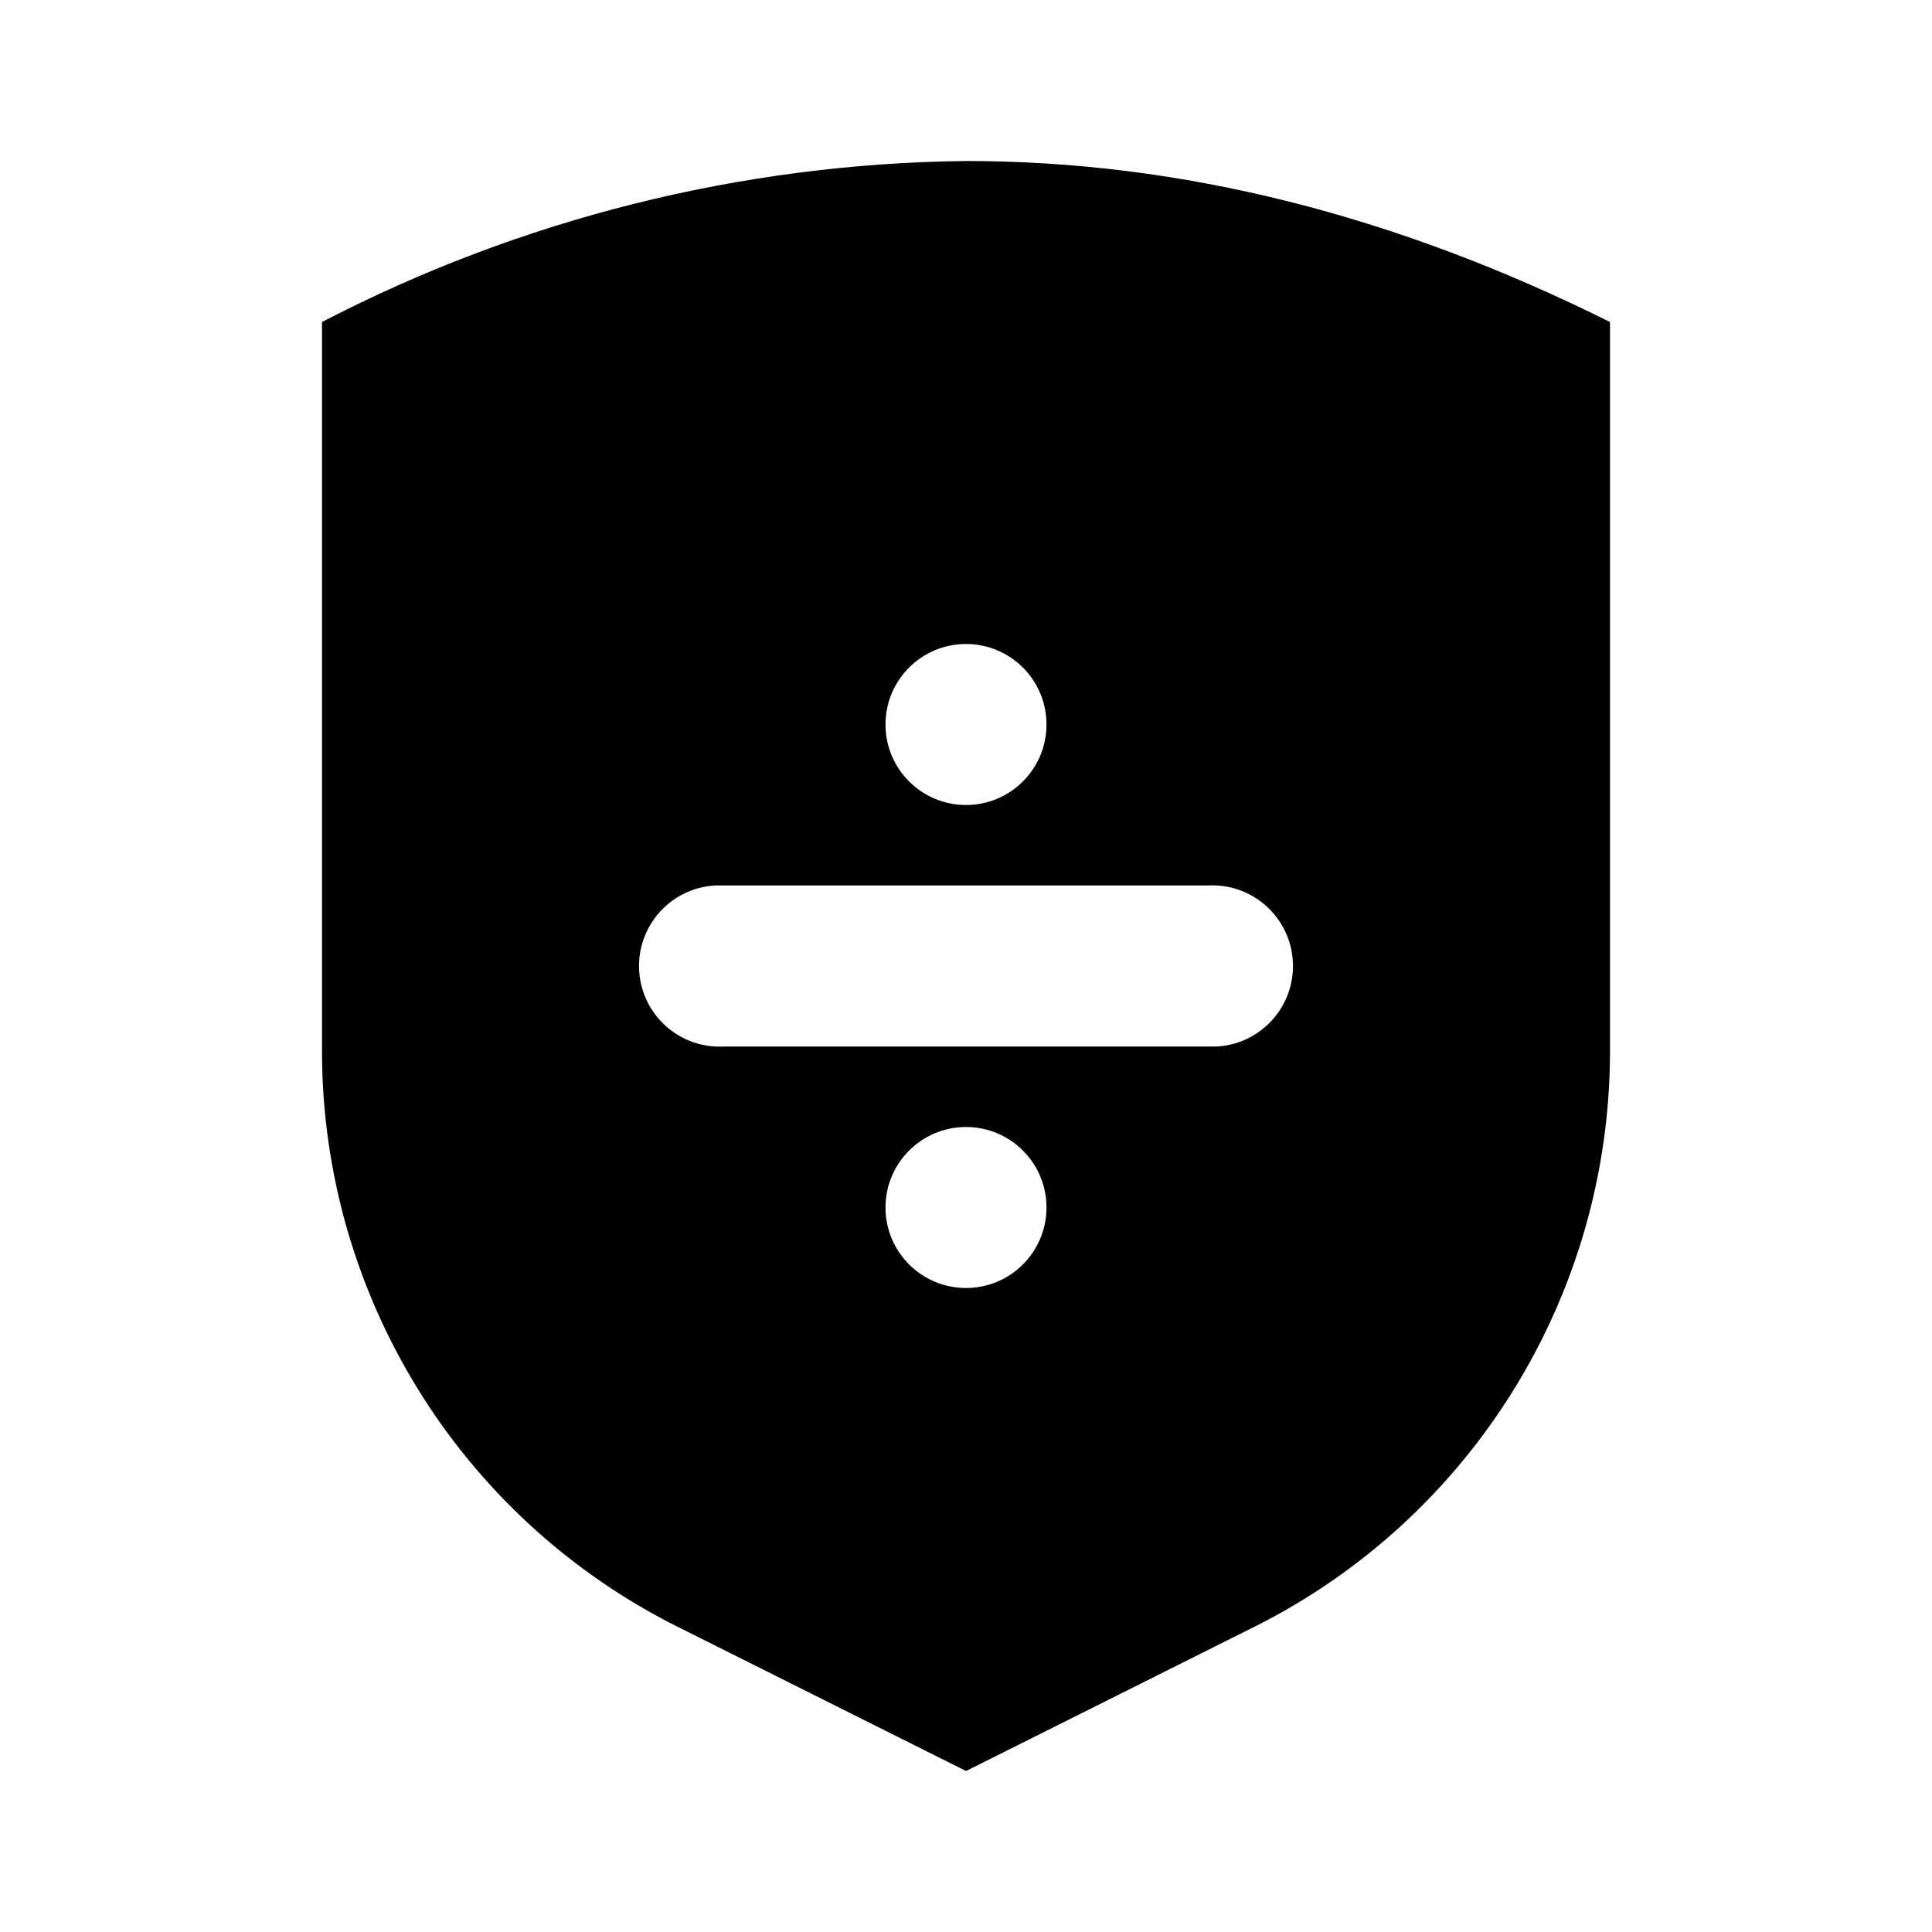
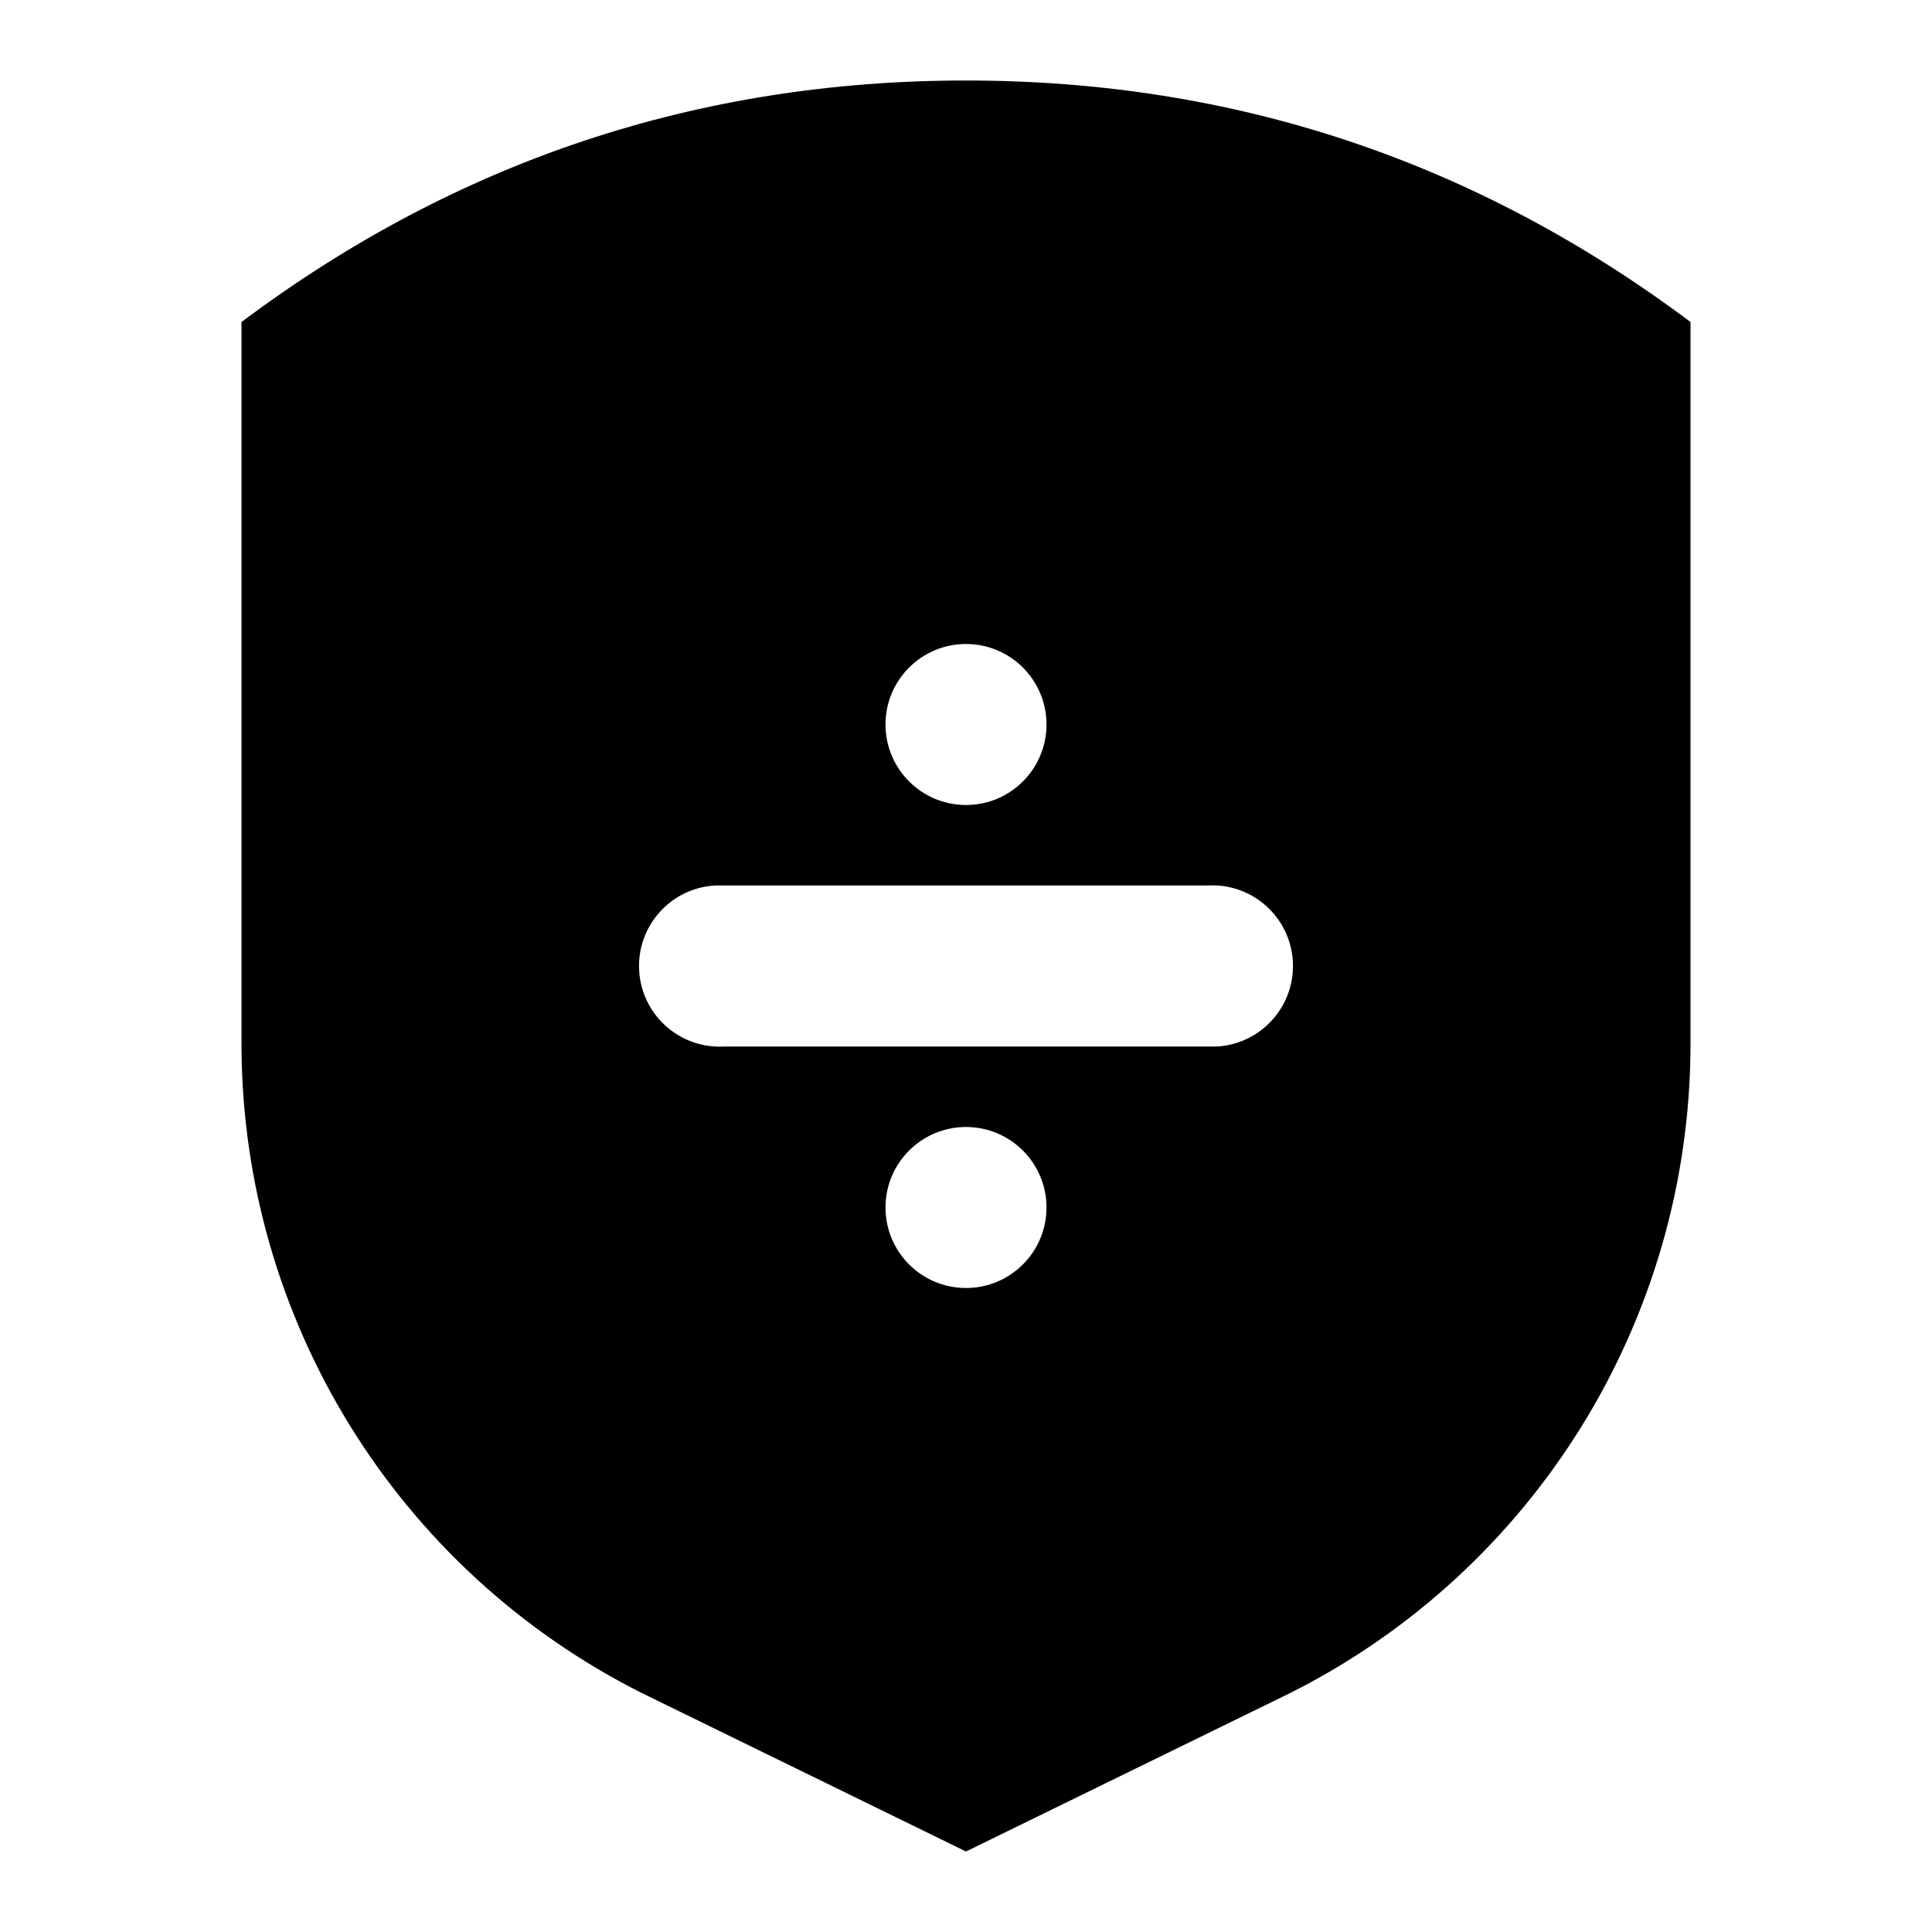
<svg xmlns="http://www.w3.org/2000/svg" viewBox="0 0 24 24">
-   <path d="M12 2c2.67 0 5.33.67 8 2v9.06a8 8 0 01-4.42 7.15L12 22l-3.58-1.79A8 8 0 014 13.06V4a17.8 17.8 0 018-2zm0 12a1 1 0 100 2 1 1 0 000-2zm3-3H8.88A1 1 0 009 13h6.12a1 1 0 00-.12-2zm-3-3a1 1 0 100 2 1 1 0 000-2z" />
+   <path d="M12 1c3.33 0 6.33 1 9 3v9a9.03 9.03 0 01-4.97 8.03L12 23l-4.03-1.97A9.03 9.03 0 013 13V4c2.67-2 5.67-3 9-3zm0 13a1 1 0 100 2 1 1 0 000-2zm3-3H8.88A1 1 0 009 13h6.12a1 1 0 00-.12-2zm-3-3a1 1 0 100 2 1 1 0 000-2z" />
</svg>
